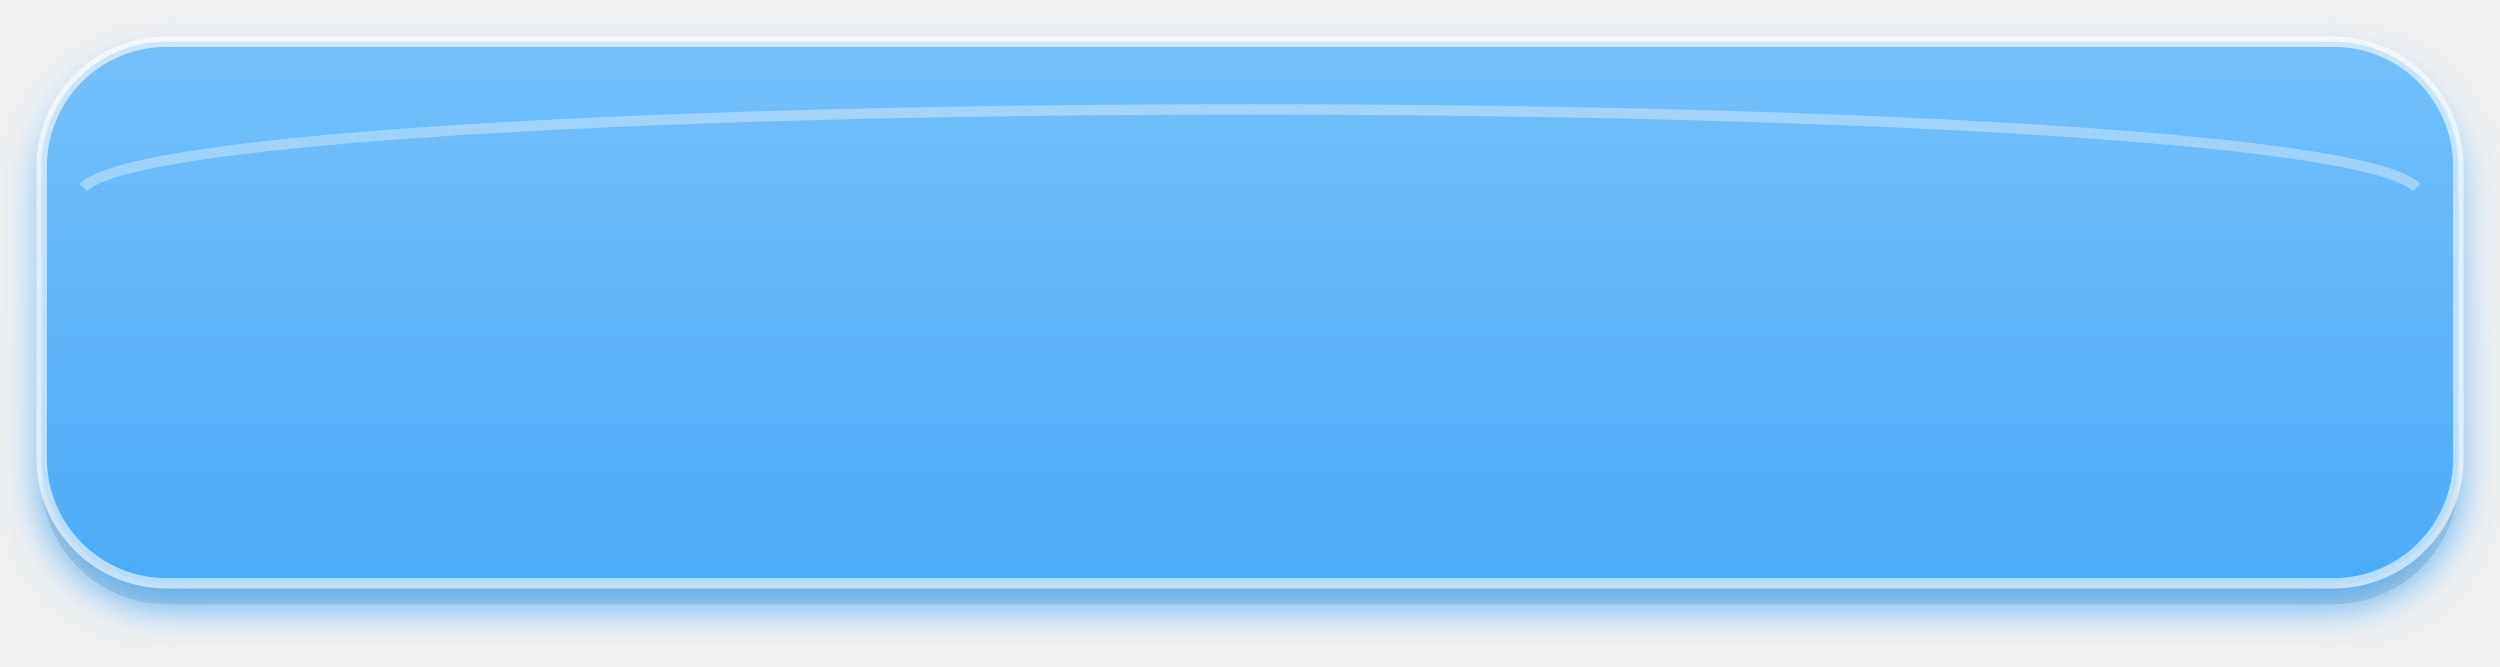
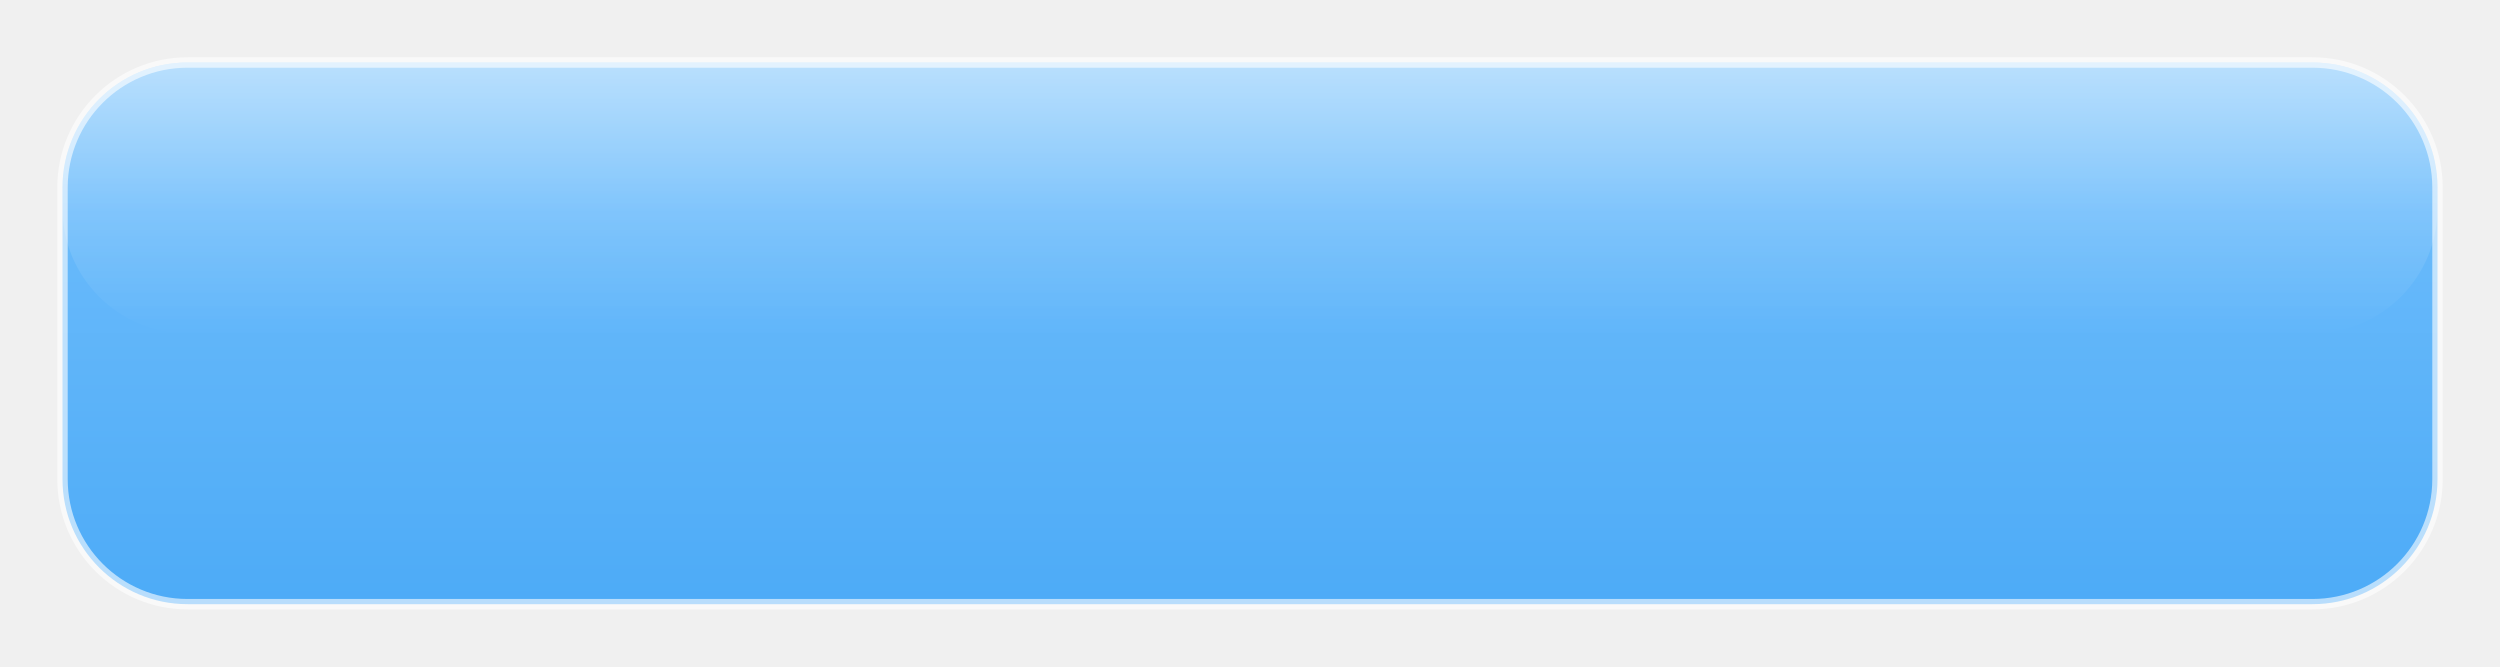
<svg xmlns="http://www.w3.org/2000/svg" width="240" height="64" viewBox="0 0 240 64">
  <defs>
    <linearGradient id="g2" x1="0" y1="0" x2="0" y2="1">
-       <stop offset="0%" stop-color="#74c0fc" />
-       <stop offset="100%" stop-color="#4dabf7" />
+       <stop offset="0%" stop-color="#74C0FC" />
+       <stop offset="100%" stop-color="#4DABF7" />
    </linearGradient>
-     <filter id="shadow" x="-50%" y="-50%" width="200%" height="200%">
-       <feOffset dx="0" dy="2" />
-       <feGaussianBlur stdDeviation="2" result="b" />
-       <feColorMatrix type="matrix" values="0 0 0 0 0  0 0 0 0 0  0 0 0 0 0  0 0 0 0.3 0" />
-       <feBlend in="SourceGraphic" in2="b" mode="normal" />
-     </filter>
+     <linearGradient id="gl" x1="0" y1="0" x2="0" y2="1">
+       <stop offset="0%" stop-color="rgba(255,255,255,0.5)" />
+       <stop offset="55%" stop-color="rgba(255,255,255,0.15)" />
+       <stop offset="100%" stop-color="rgba(255,255,255,0)" />
+     </linearGradient>
+     <clipPath id="cbg">
+       <rect x="6" y="6" width="228" height="52" rx="12" ry="12" />
+     </clipPath>
  </defs>
-   <rect x="4" y="6" width="232" height="52" rx="12" fill="#000" opacity="0.15" />
-   <rect x="4" y="4" width="232" height="52" rx="12" fill="url(#g2)" filter="url(#shadow)" />
-   <rect x="4" y="4" width="232" height="52" rx="12" fill="none" stroke="#fff" stroke-opacity="0.6" />
-   <path d="M8,18 C18,8 222,8 232,18" fill="none" stroke="#fff" stroke-opacity="0.35" />
+   <rect x="6" y="6" width="228" height="52" rx="12" fill="url(#g2)" />
+   <g clip-path="url(#cbg)">
+     <rect x="6" y="6" width="228" height="26" rx="12" fill="url(#gl)" />
+   </g>
+   <rect x="6" y="6" width="228" height="52" rx="12" fill="none" stroke="#FFFFFF" stroke-opacity="0.6" />
</svg>
